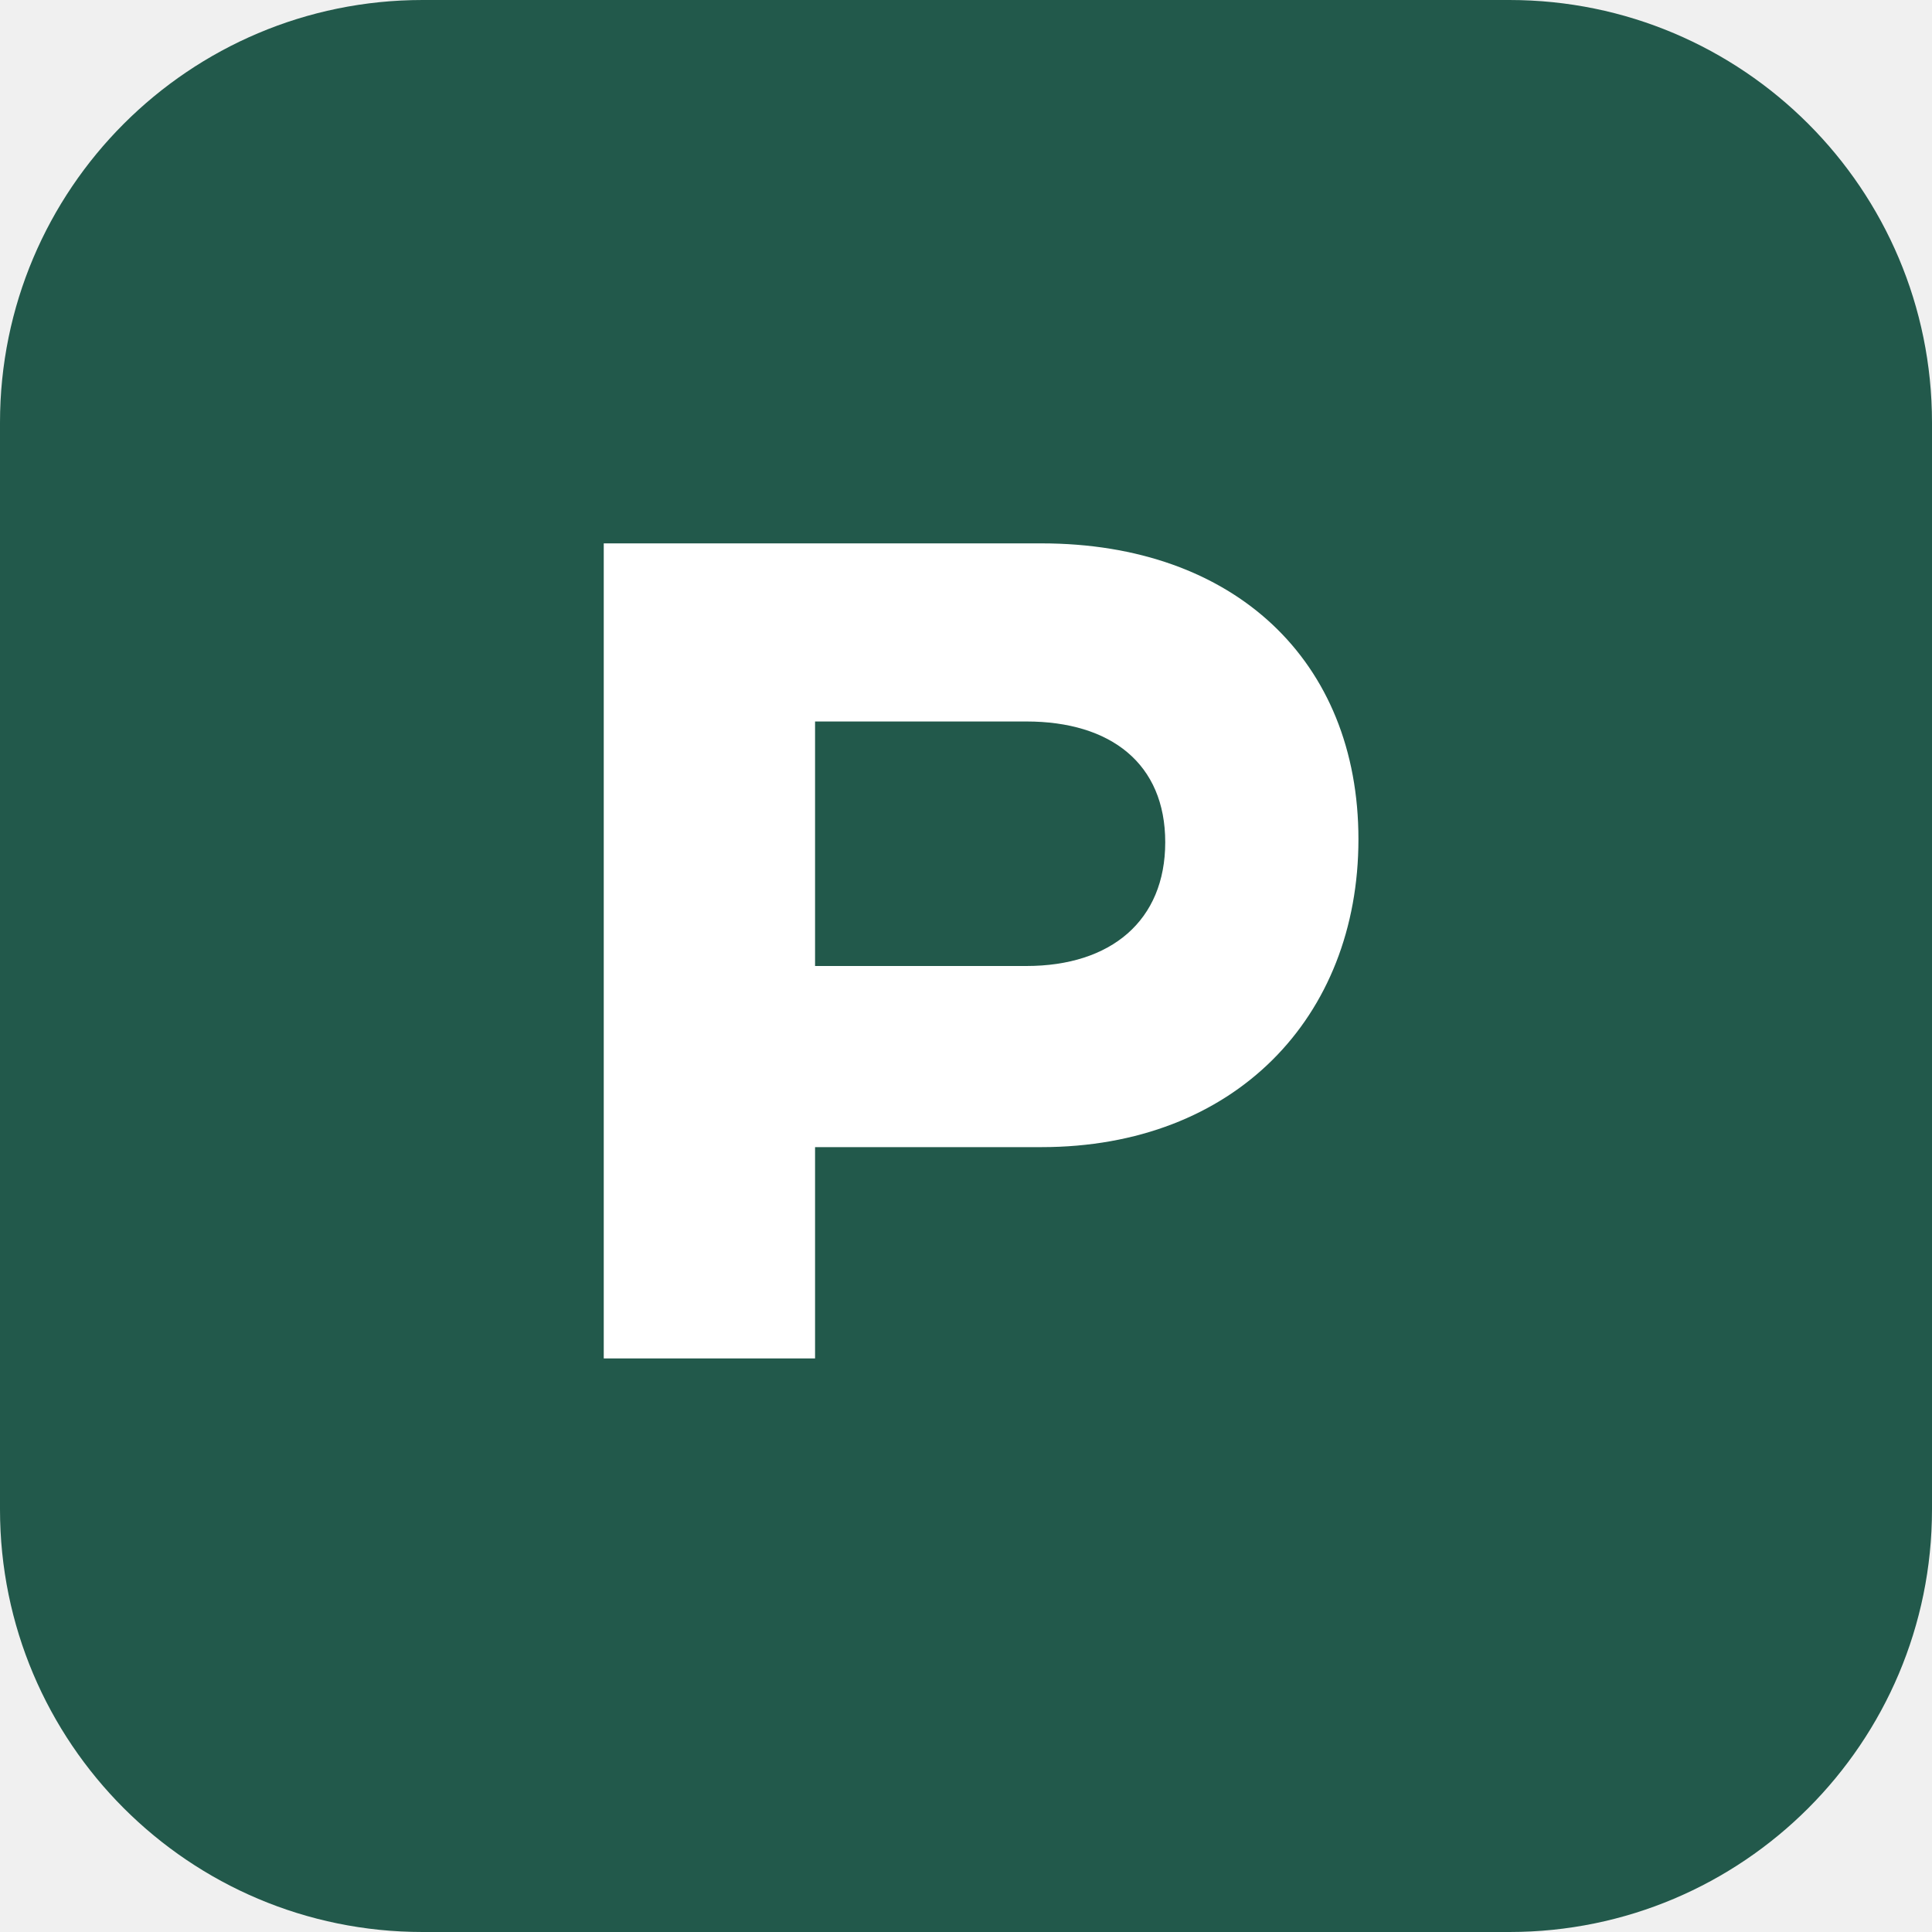
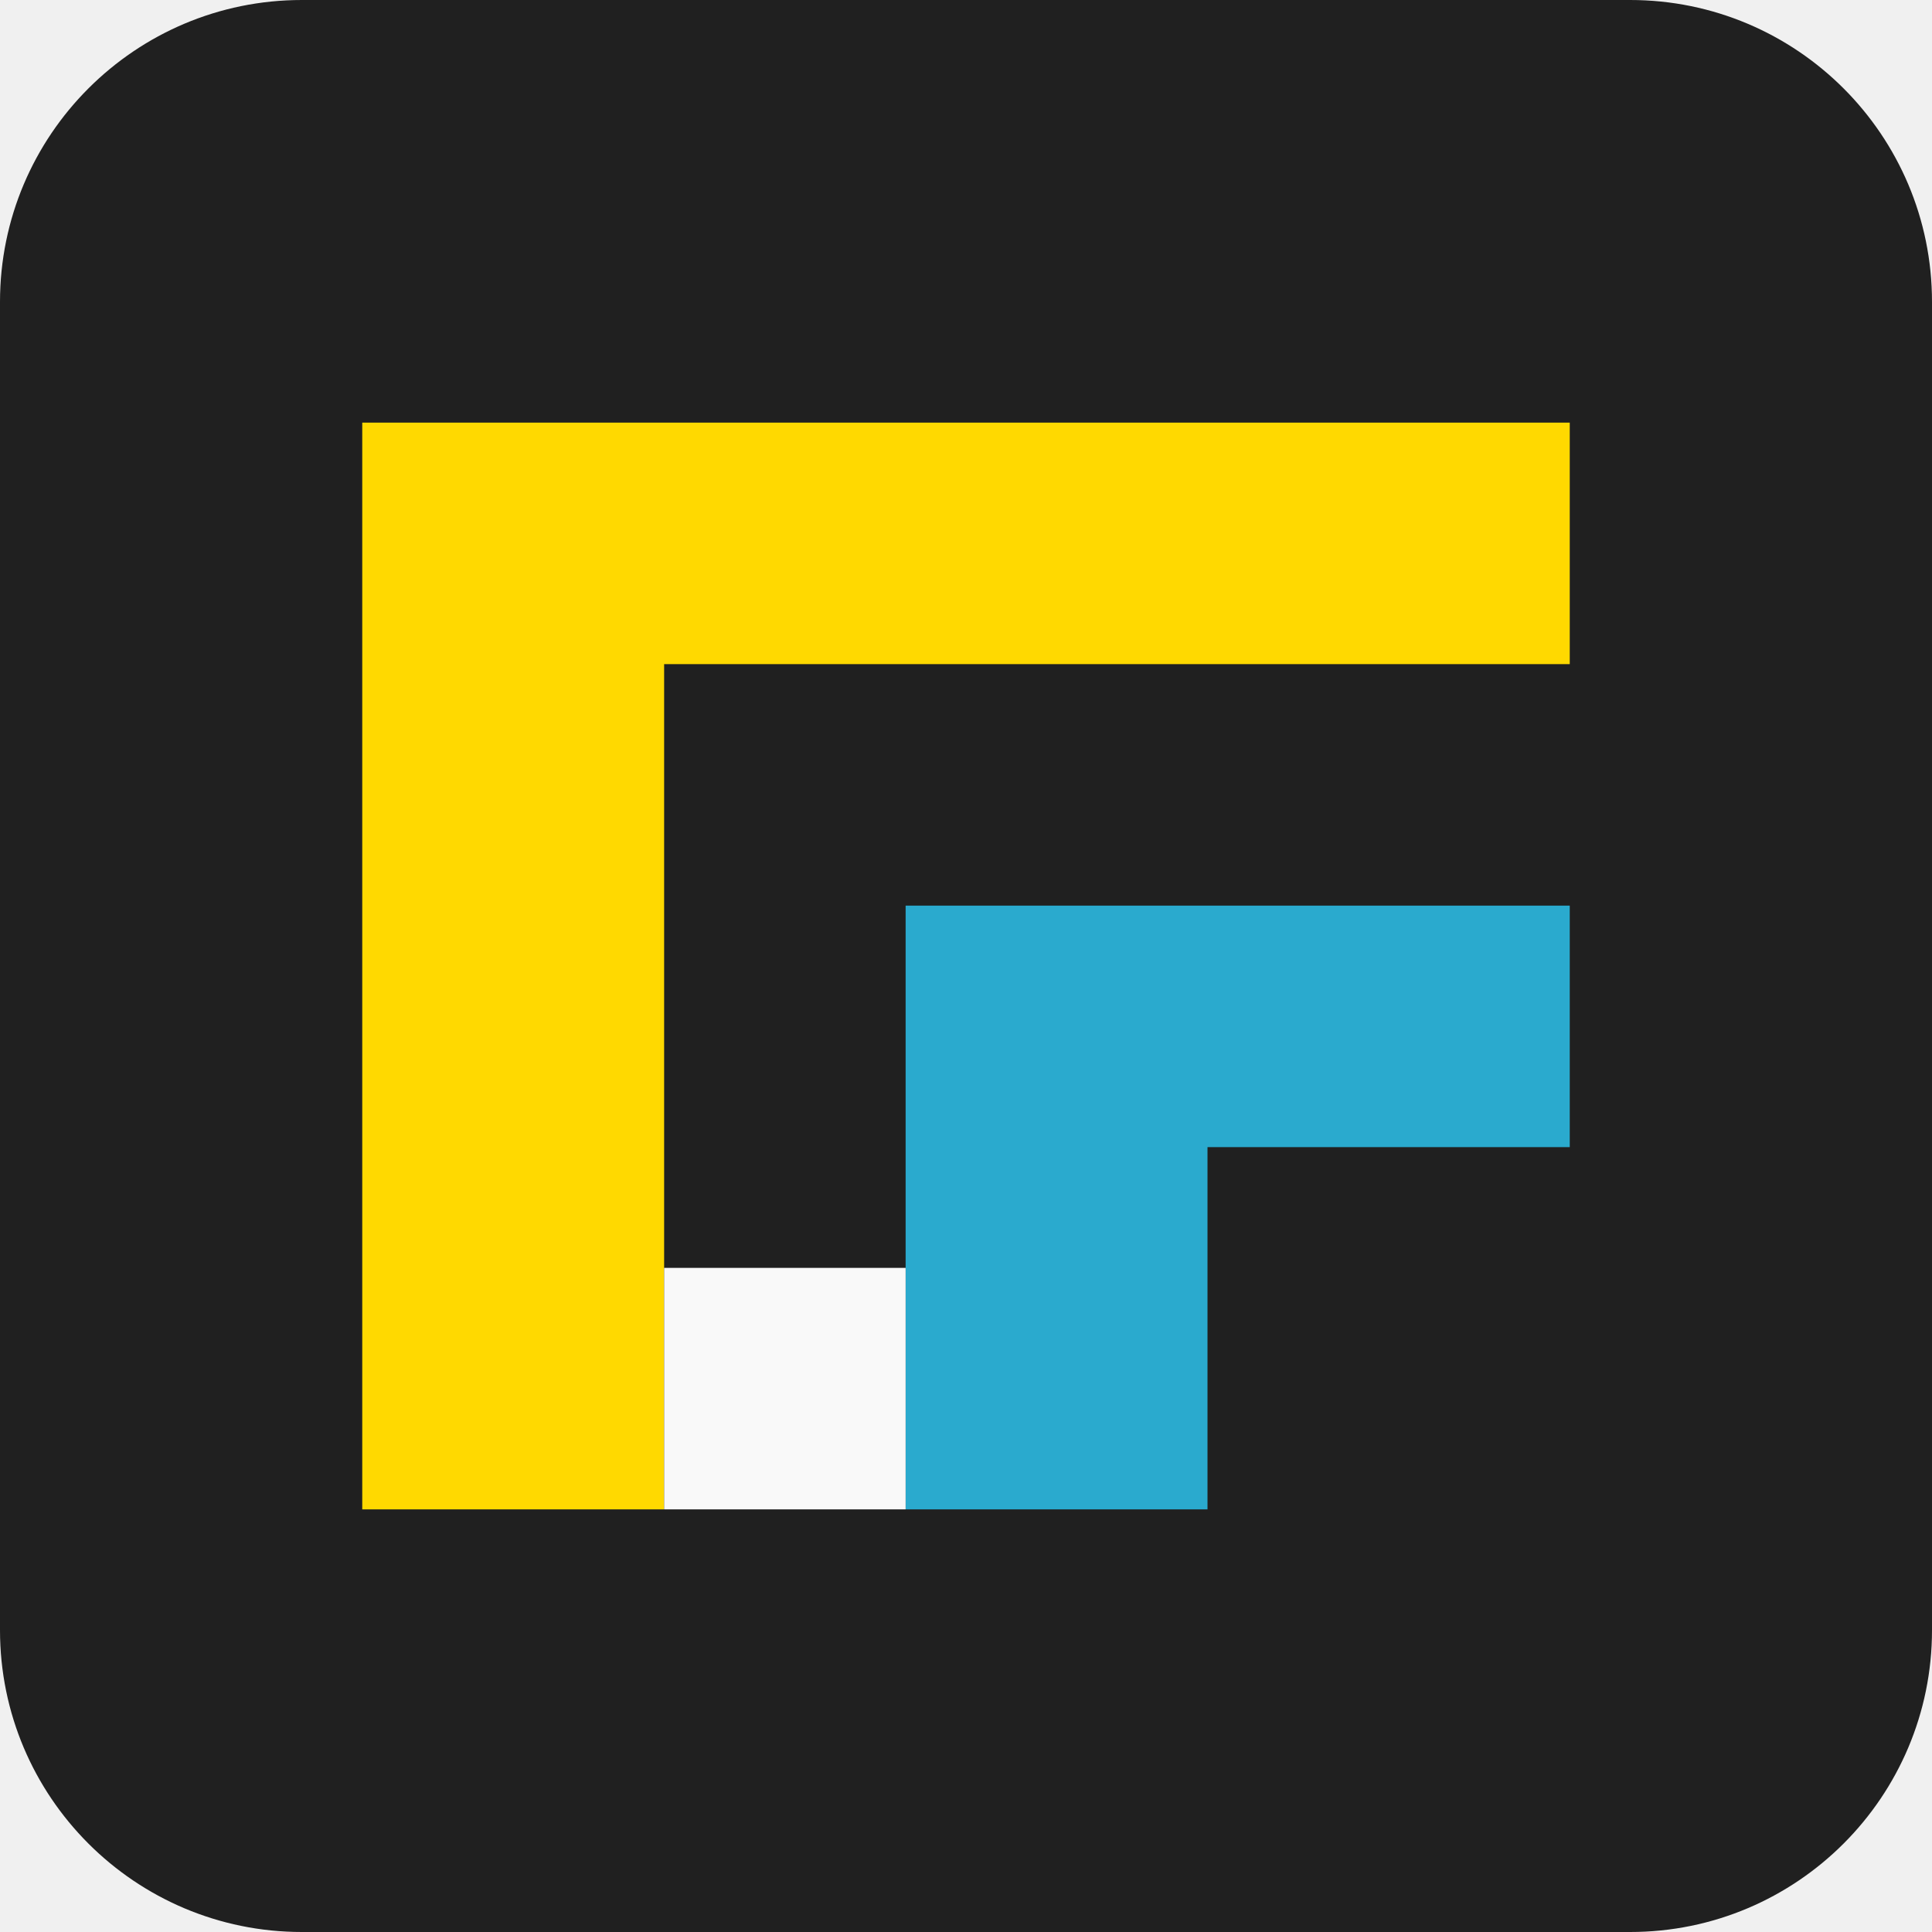
- <svg xmlns="http://www.w3.org/2000/svg" viewBox="0 0 64 64" role="img" aria-label="Personal website icon">
-   <rect width="64" height="64" rx="14" fill="#22594b" />
-   <path d="M20 45V18h14.5c6.4 0 10.5 3.9 10.5 9.8S40.9 38 34.5 38H27v7h-7Zm7-13h7c2.8 0 4.6-1.5 4.6-4.1s-1.8-4-4.6-4h-7v8.1Z" fill="#fff" />
+ <svg xmlns="http://www.w3.org/2000/svg" viewBox="0 0 64 64" role="img" aria-label="Josh portal icon">
+   <rect width="64" height="64" rx="10" fill="#202020" />
+   <path d="M12 14h40v8H22v28H12V14Z" fill="#FFD900" />
+   <path d="M30 30h22v8H40v12H30V30Z" fill="#2AAACE" />
+   <path d="M22 42h8v8h-8z" fill="#F9F9F9" />
</svg>
